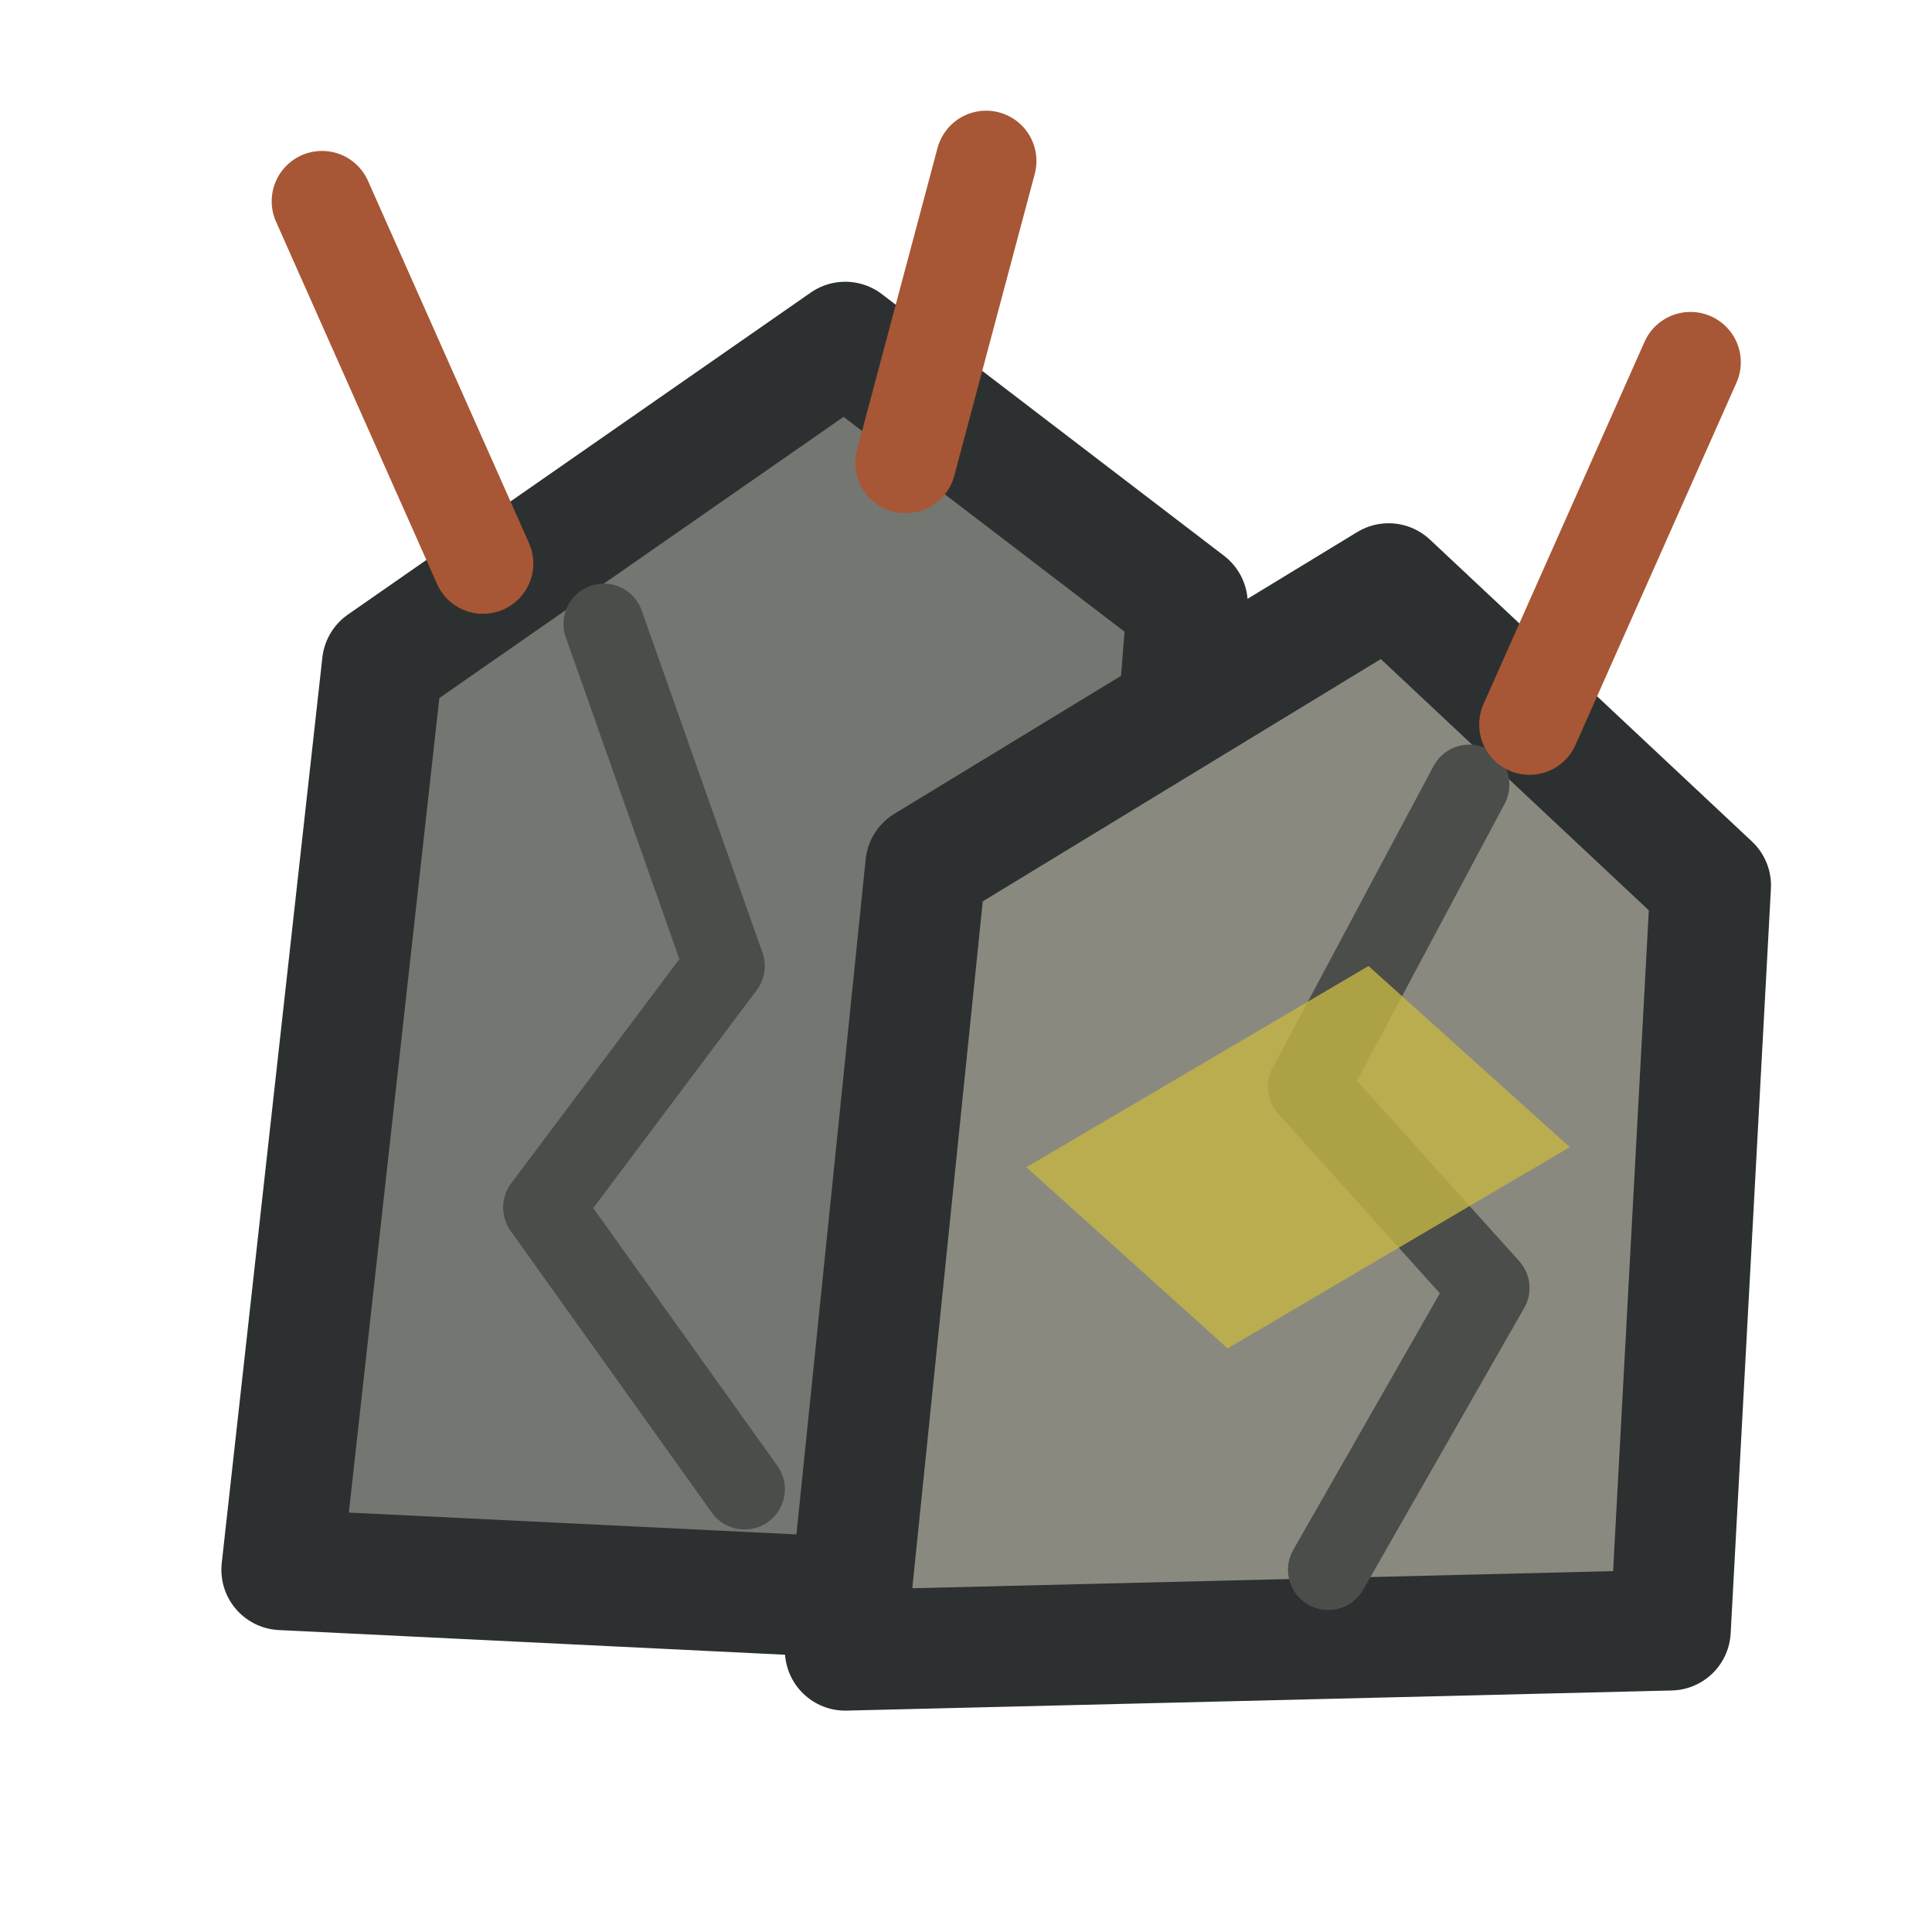
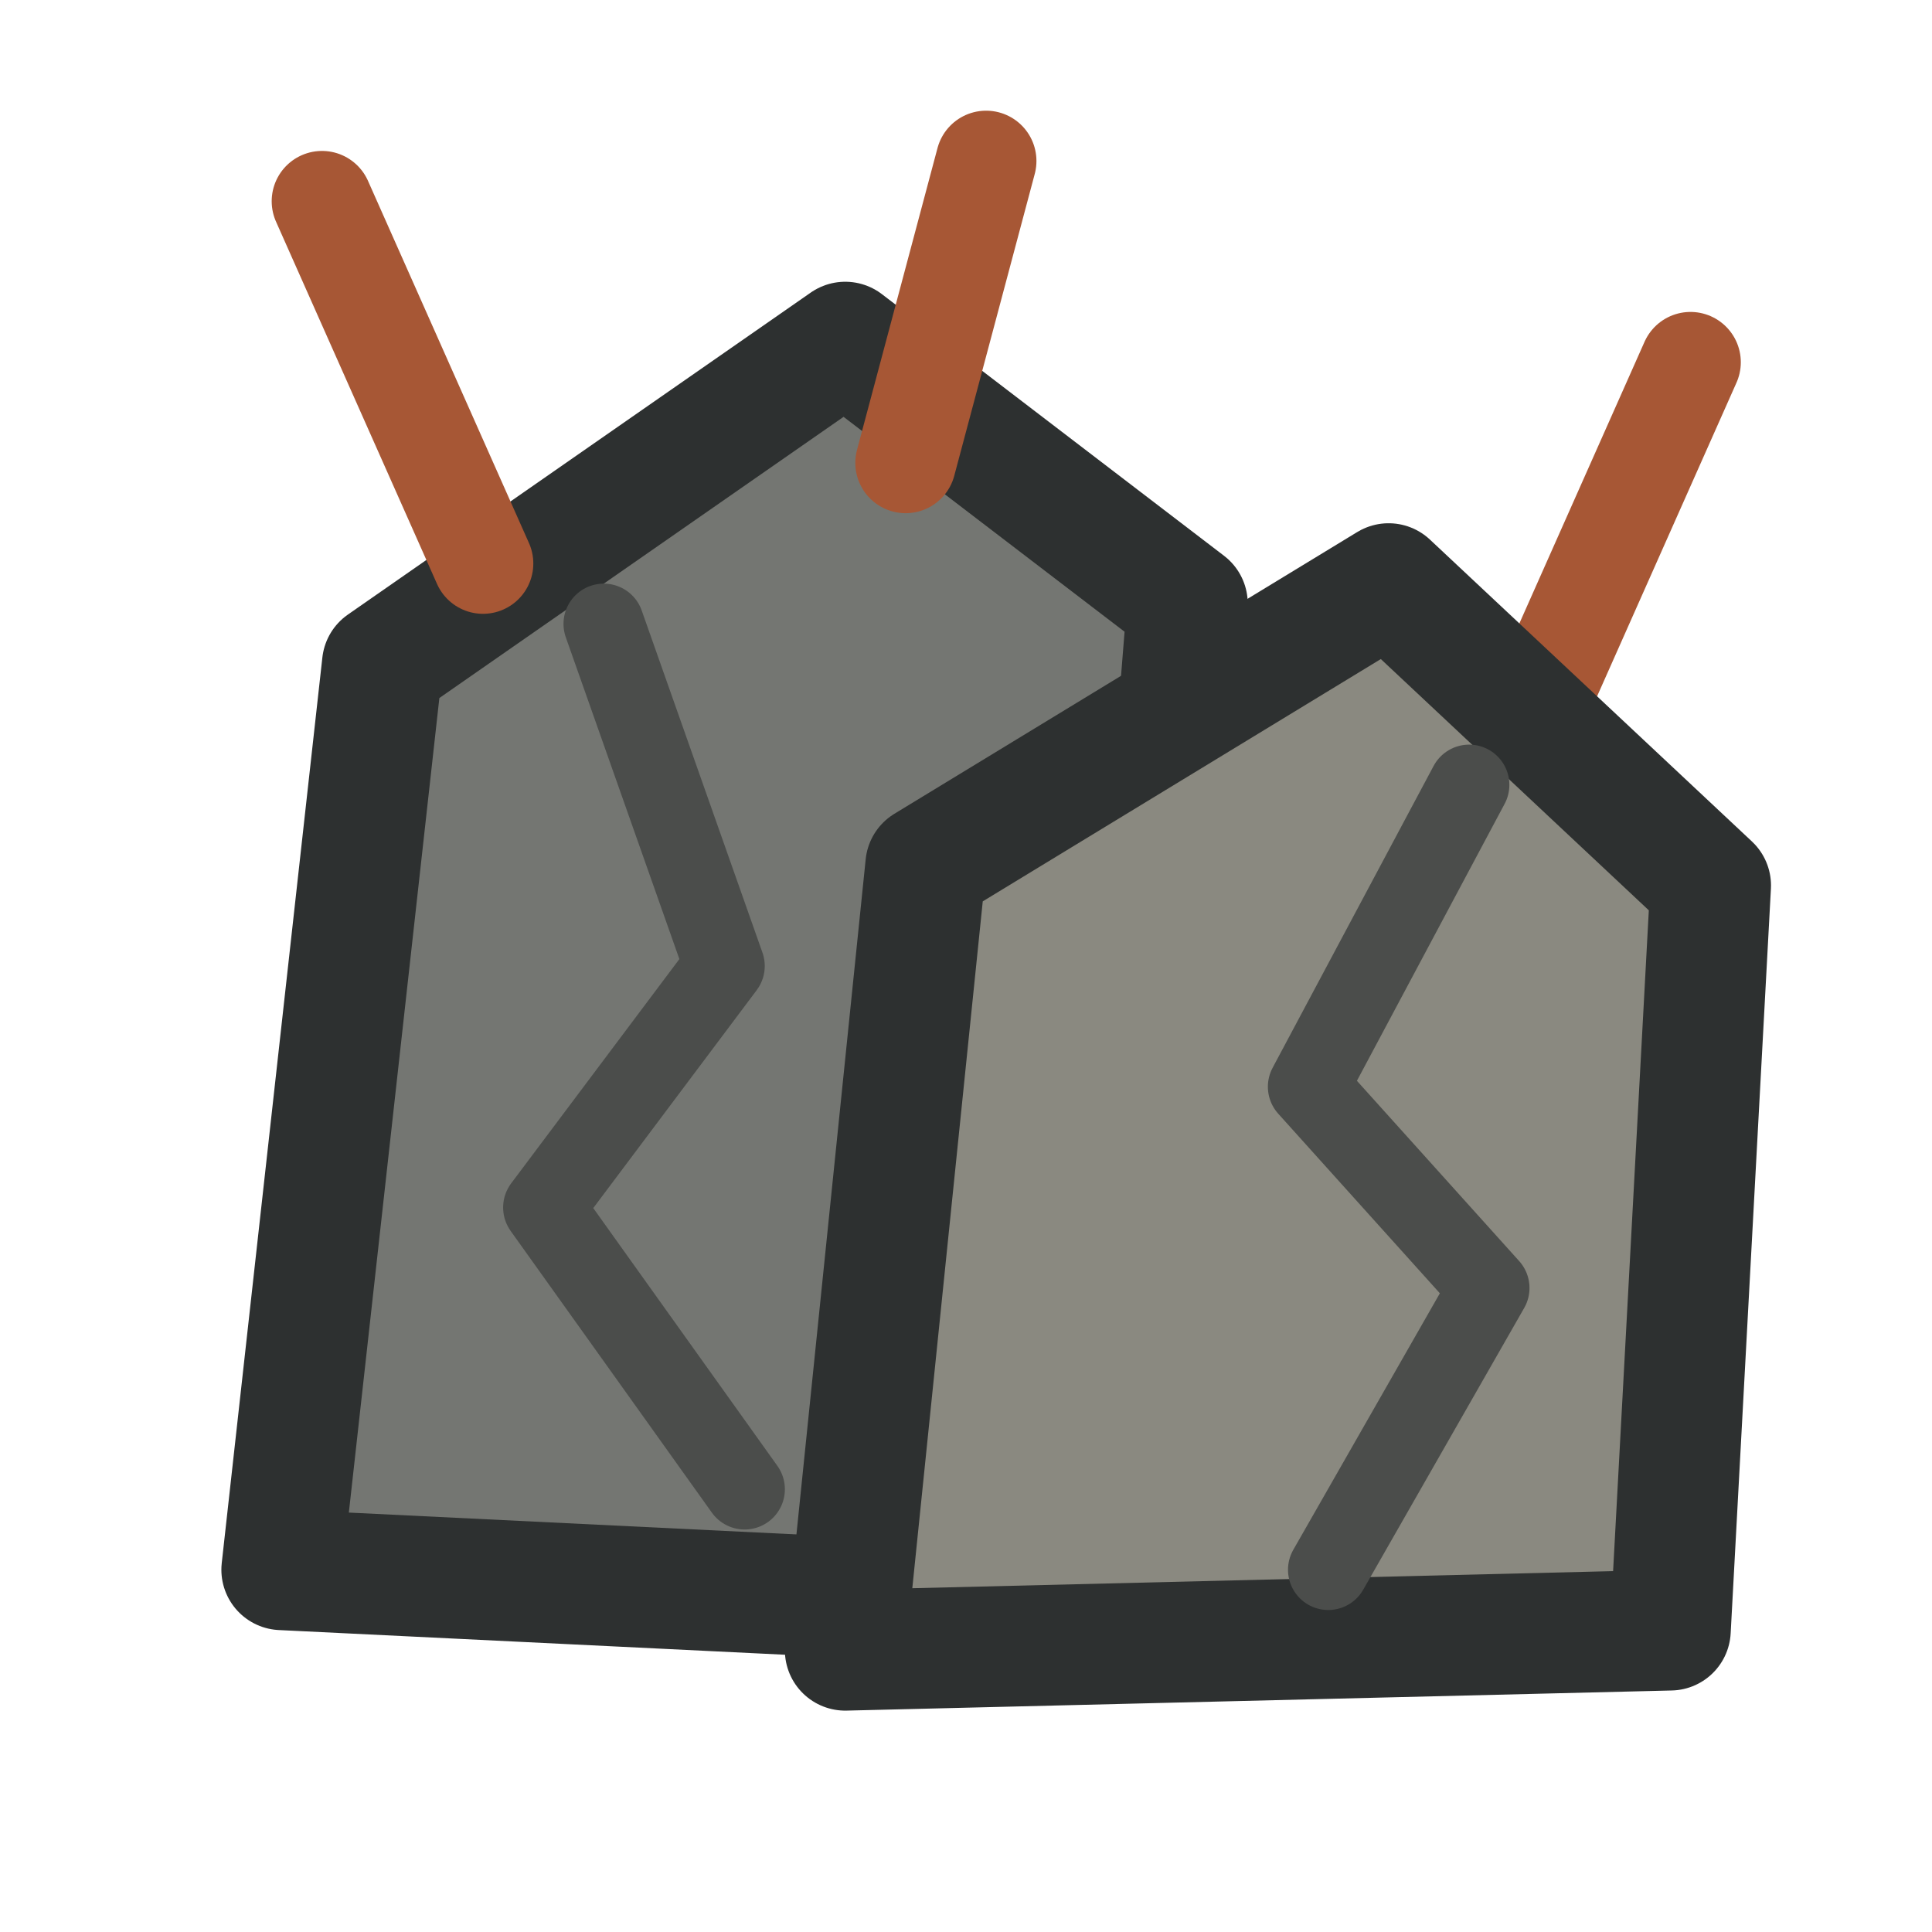
- <svg xmlns="http://www.w3.org/2000/svg" viewBox="0 0 96 96" role="img" aria-labelledby="title description">
+ <svg xmlns="http://www.w3.org/2000/svg" viewBox="0 0 96 96" role="img" aria-labelledby="title description" version="1.1" id="svg1">
+   <defs id="defs1" />
  <g id="wasteland-concrete-active">
    <path id="rear-slab" d="m14 78 5-45 23-16 17 13-4 50Z" fill="#747672" stroke="#2d3030" stroke-width="6" stroke-linejoin="round" />
+     <path id="rebar" d="M24 28 16 10m29 13 4-15m27 28 8-18" fill="none" stroke="#a75735" stroke-width="5" stroke-linecap="round" />
    <path id="front-slab" d="m42 82 4-39 23-14 16 15-2 37Z" fill="#8a8980" stroke="#2d3030" stroke-width="6" stroke-linejoin="round" />
    <path id="fractures" d="m30 31 6 17-9 12 10 14m36-35-8 15 9 10-8 14" fill="none" stroke="#4b4d4b" stroke-width="4" stroke-linecap="round" stroke-linejoin="round" />
-     <path id="rebar" d="M24 28 16 10m29 13 4-15m27 28 8-18" fill="none" stroke="#a75735" stroke-width="5" stroke-linecap="round" />
-     <path id="hazard-mark" d="m51 58 17-10 10 9-17 10Z" fill="#c6b644" opacity=".8" />
  </g>
</svg>
